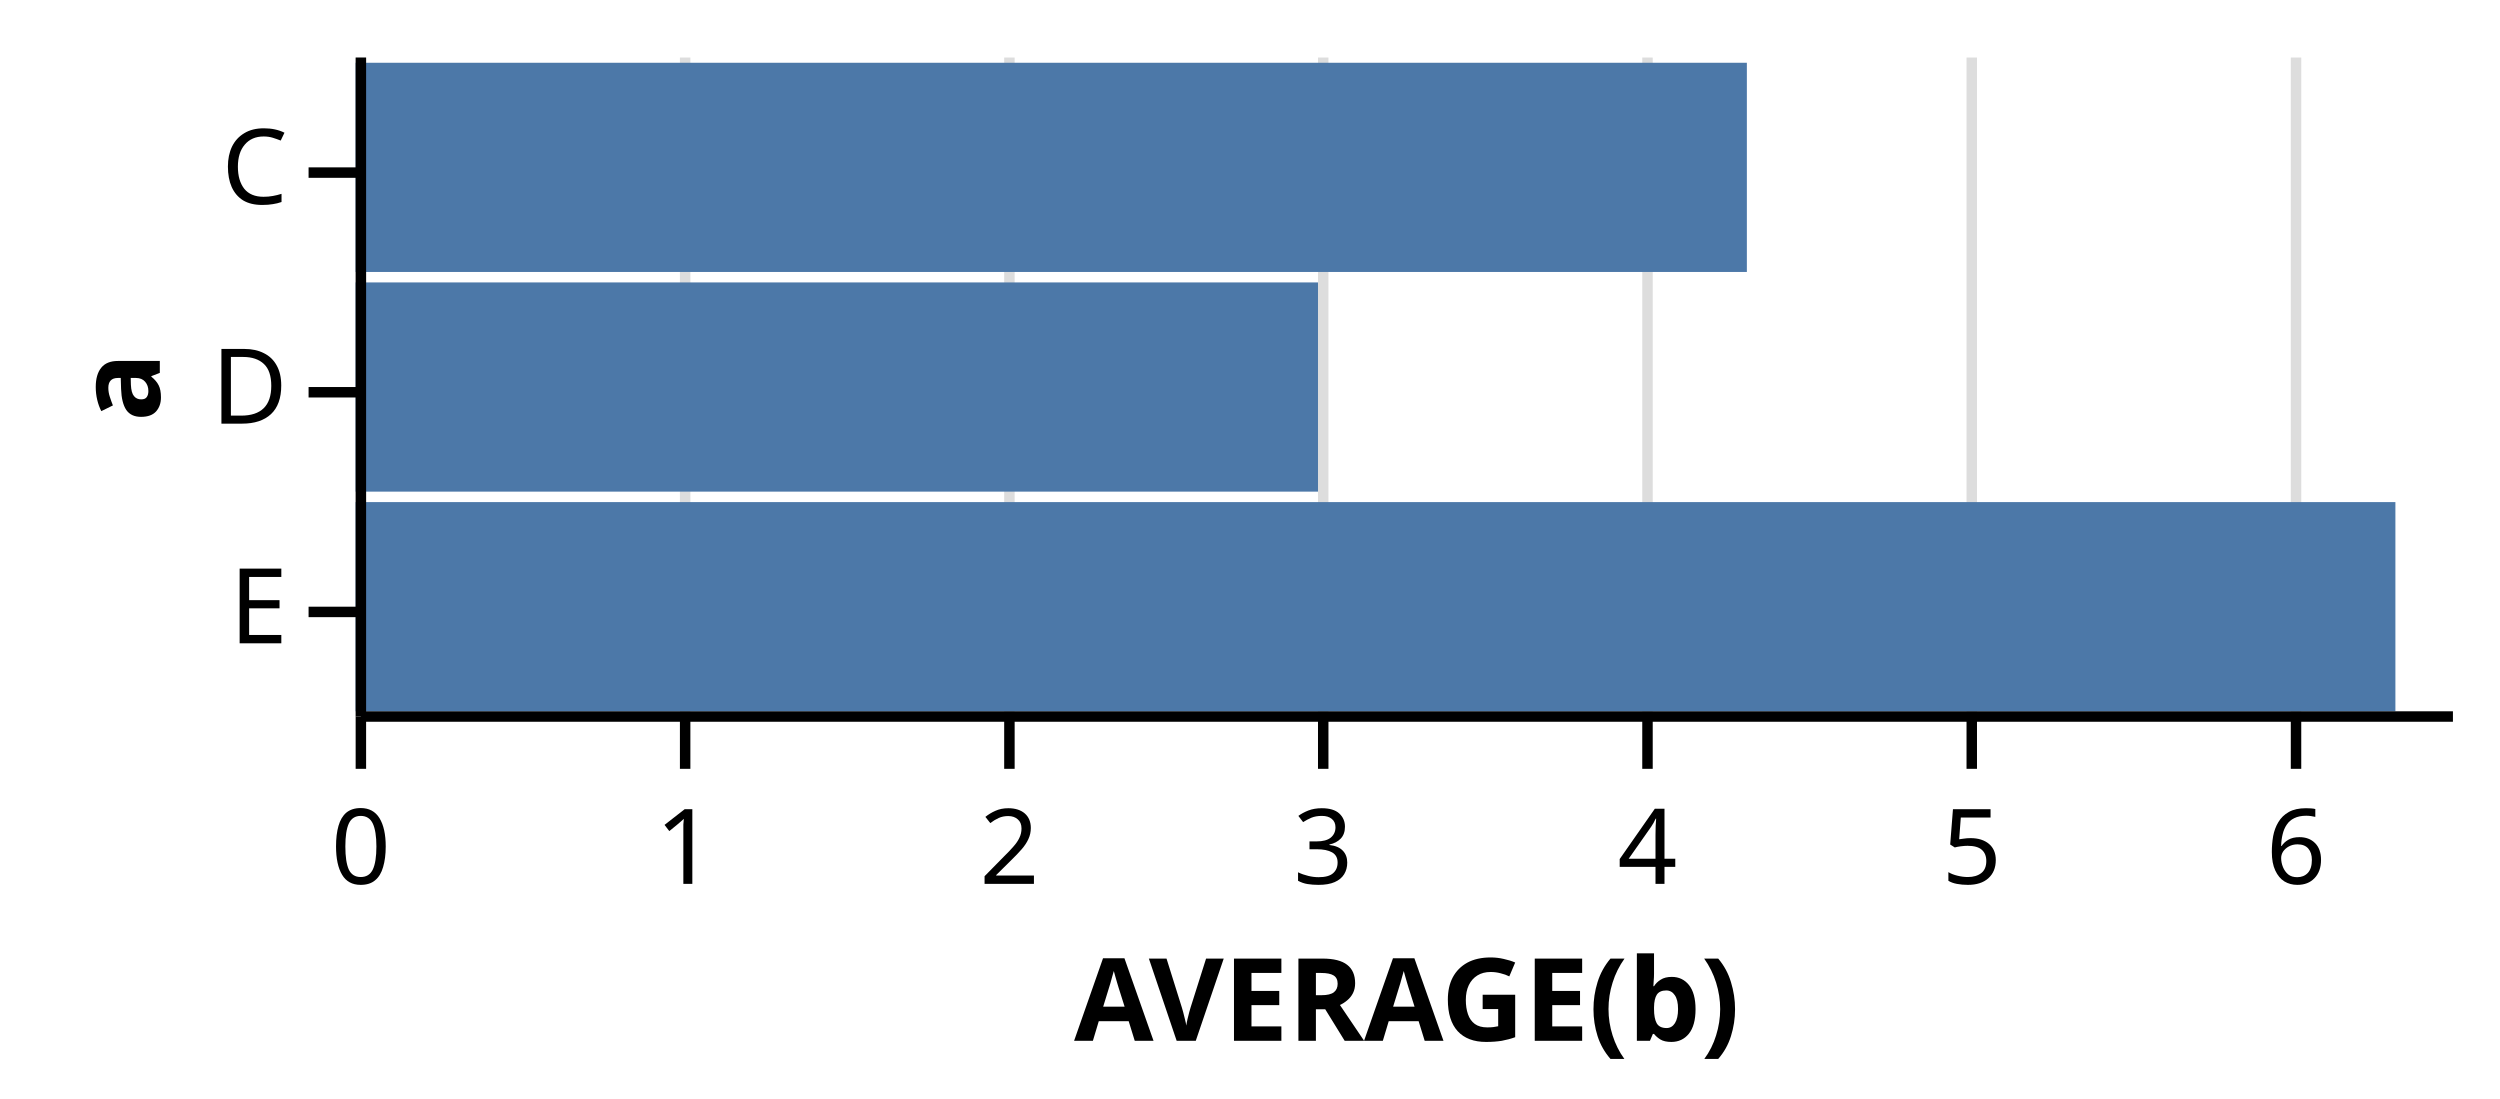
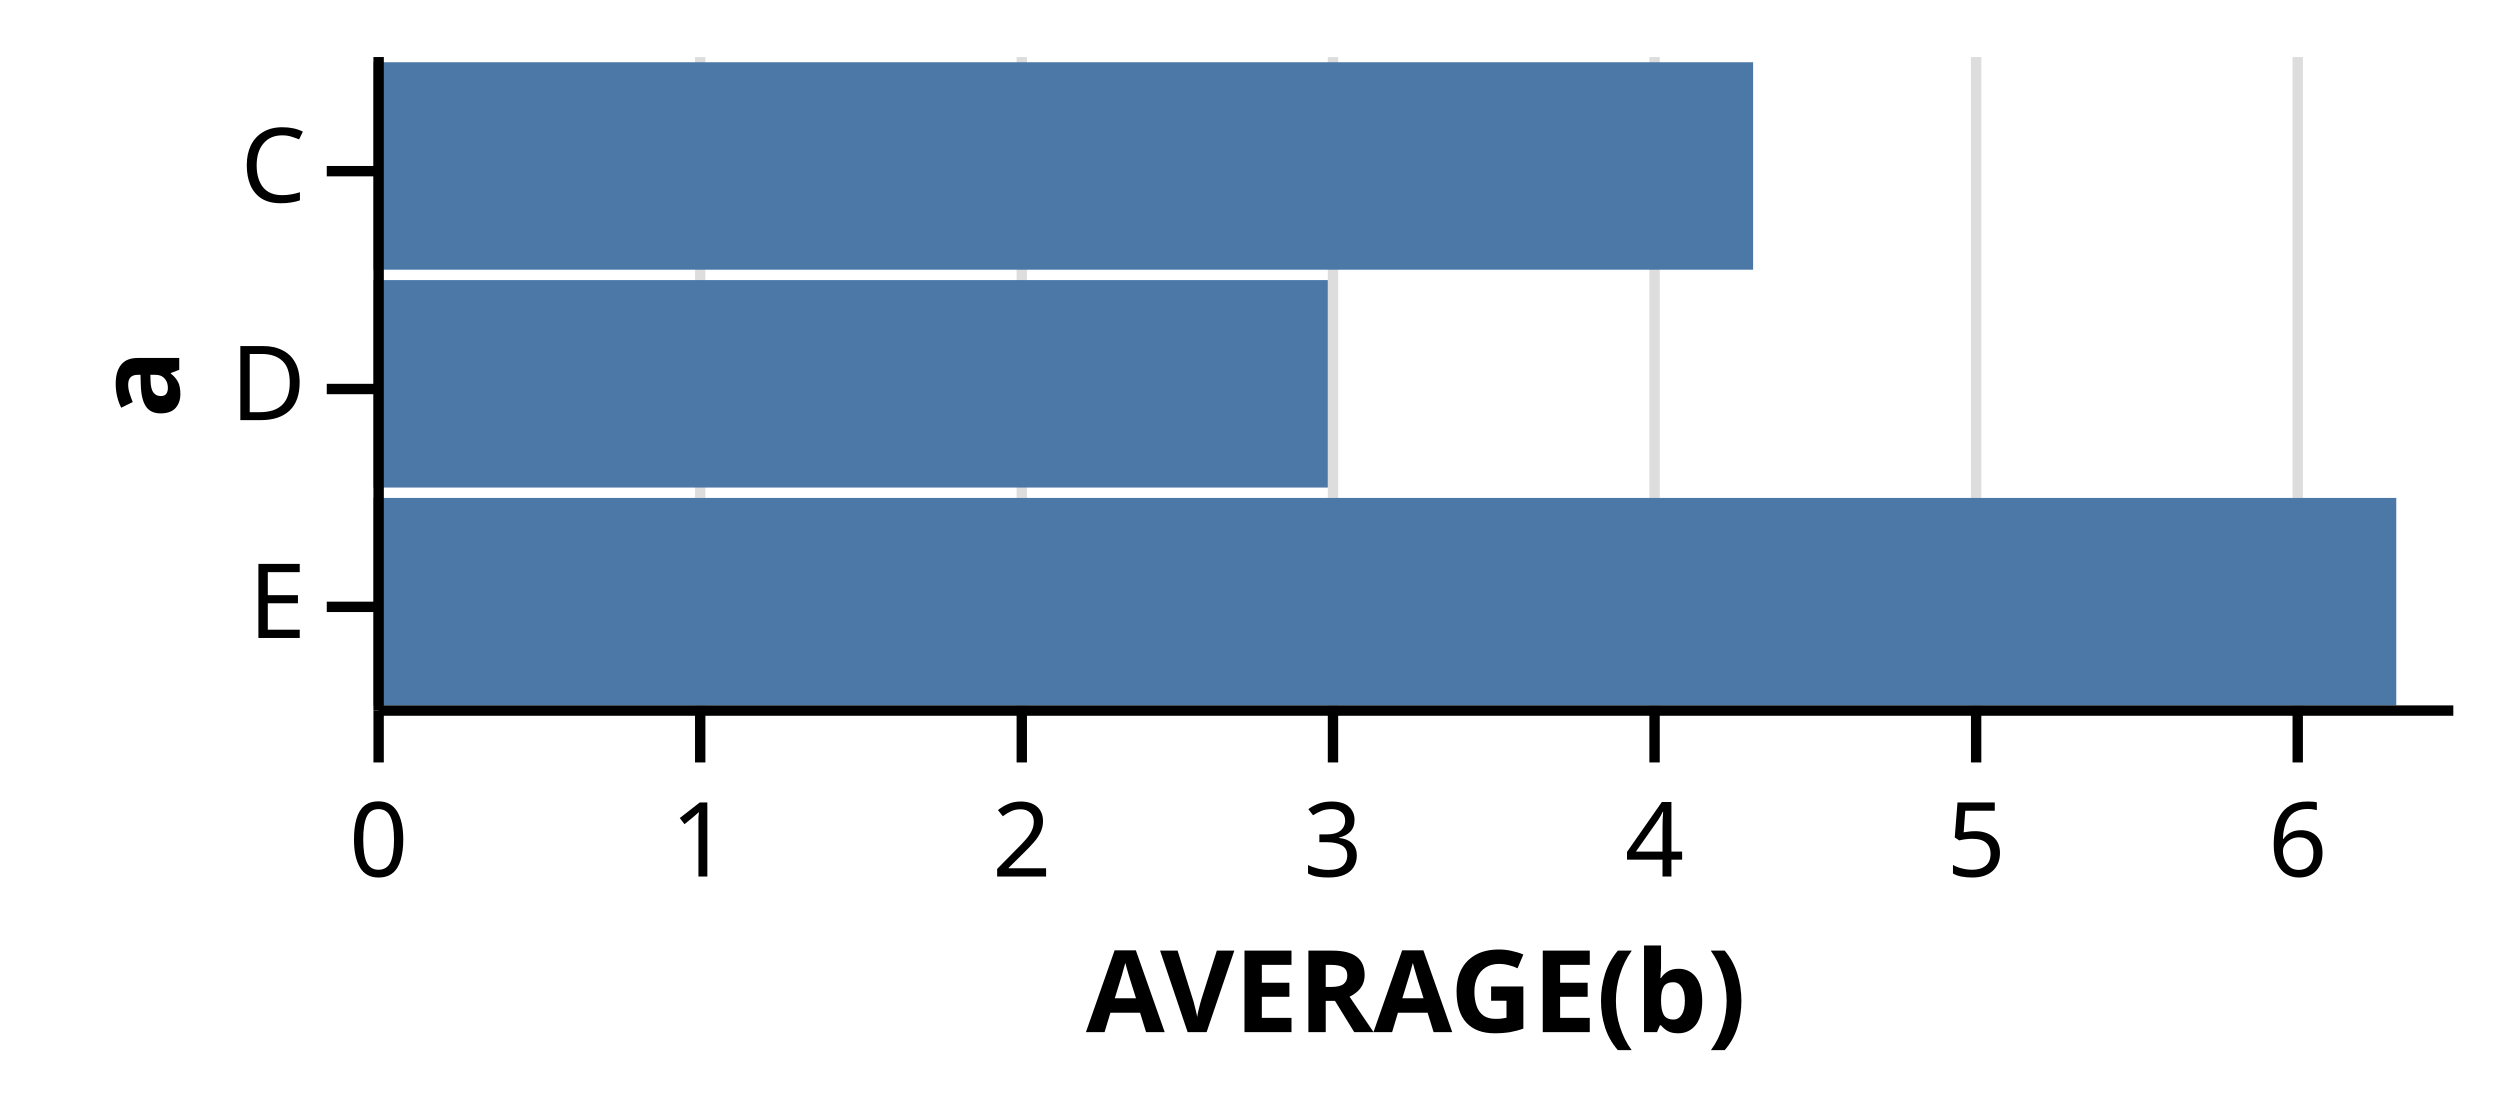
- <svg xmlns="http://www.w3.org/2000/svg" class="marks" width="239" height="105" viewBox="0 0 239 105" version="1.1">
-   <g transform="translate(34,5)">
+ <svg xmlns="http://www.w3.org/2000/svg" class="marks" width="241" height="107" viewBox="0 0 241 107" version="1.1">
+   <g transform="translate(36,5)">
    <g class="mark-group role-frame root">
      <g transform="translate(0,0)">
        <path class="background" d="M0,0h200v63h-200Z" style="fill: none;" />
        <g>
          <g class="mark-group role-axis">
            <g transform="translate(0.5,63.5)">
              <path class="background" d="M0,0h0v0h0Z" style="pointer-events: none; fill: none;" />
              <g>
                <g class="mark-rule role-axis-grid" style="pointer-events: none;">
                  <line transform="translate(0,0)" x2="0" y2="-63" style="fill: none; stroke: #ddd; stroke-width: 1; stroke-dasharray: ; opacity: 1;" />
                  <line transform="translate(31,0)" x2="0" y2="-63" style="fill: none; stroke: #ddd; stroke-width: 1; stroke-dasharray: ; opacity: 1;" />
                  <line transform="translate(62,0)" x2="0" y2="-63" style="fill: none; stroke: #ddd; stroke-width: 1; stroke-dasharray: ; opacity: 1;" />
                  <line transform="translate(92,0)" x2="0" y2="-63" style="fill: none; stroke: #ddd; stroke-width: 1; stroke-dasharray: ; opacity: 1;" />
                  <line transform="translate(123,0)" x2="0" y2="-63" style="fill: none; stroke: #ddd; stroke-width: 1; stroke-dasharray: ; opacity: 1;" />
                  <line transform="translate(154,0)" x2="0" y2="-63" style="fill: none; stroke: #ddd; stroke-width: 1; stroke-dasharray: ; opacity: 1;" />
                  <line transform="translate(185,0)" x2="0" y2="-63" style="fill: none; stroke: #ddd; stroke-width: 1; stroke-dasharray: ; opacity: 1;" />
                </g>
              </g>
            </g>
          </g>
          <g class="mark-group role-scope nested_main_group">
            <g transform="translate(0,0)">
              <path class="background" d="M0,0h200v63h-200Z" style="fill: transparent;" />
              <g>
                <g class="mark-rect role-bar marks">
                  <path d="M0,1h133v20h-133Z" style="fill: #4c78a8;" />
                  <path d="M0,22h92v20h-92Z" style="fill: #4c78a8;" />
                  <path d="M0,43h195v20h-195Z" style="fill: #4c78a8;" />
                </g>
              </g>
            </g>
          </g>
          <g class="mark-group role-axis">
            <g transform="translate(0.5,63.5)">
              <path class="background" d="M0,0h0v0h0Z" style="pointer-events: none; fill: none;" />
              <g>
                <g class="mark-rule role-axis-tick" style="pointer-events: none;">
                  <line transform="translate(0,0)" x2="0" y2="5" style="fill: none; stroke: #000; stroke-width: 1; opacity: 1;" />
                  <line transform="translate(31,0)" x2="0" y2="5" style="fill: none; stroke: #000; stroke-width: 1; opacity: 1;" />
                  <line transform="translate(62,0)" x2="0" y2="5" style="fill: none; stroke: #000; stroke-width: 1; opacity: 1;" />
                  <line transform="translate(92,0)" x2="0" y2="5" style="fill: none; stroke: #000; stroke-width: 1; opacity: 1;" />
                  <line transform="translate(123,0)" x2="0" y2="5" style="fill: none; stroke: #000; stroke-width: 1; opacity: 1;" />
                  <line transform="translate(154,0)" x2="0" y2="5" style="fill: none; stroke: #000; stroke-width: 1; opacity: 1;" />
                  <line transform="translate(185,0)" x2="0" y2="5" style="fill: none; stroke: #000; stroke-width: 1; opacity: 1;" />
                </g>
                <g class="mark-text role-axis-label" style="pointer-events: none;">
                  <text text-anchor="middle" transform="translate(0,16)" style="font: 10px sans-serif; fill: #000; opacity: 1;">0</text>
                  <text text-anchor="middle" transform="translate(31,16)" style="font: 10px sans-serif; fill: #000; opacity: 1;">1</text>
                  <text text-anchor="middle" transform="translate(62,16)" style="font: 10px sans-serif; fill: #000; opacity: 1;">2</text>
                  <text text-anchor="middle" transform="translate(92,16)" style="font: 10px sans-serif; fill: #000; opacity: 1;">3</text>
                  <text text-anchor="middle" transform="translate(123,16)" style="font: 10px sans-serif; fill: #000; opacity: 1;">4</text>
                  <text text-anchor="middle" transform="translate(154,16)" style="font: 10px sans-serif; fill: #000; opacity: 1;">5</text>
                  <text text-anchor="middle" transform="translate(185,16)" style="font: 10px sans-serif; fill: #000; opacity: 1;">6</text>
                </g>
                <g class="mark-rule role-axis-domain" style="pointer-events: none;">
                  <line transform="translate(0,0)" x2="200" y2="0" style="fill: none; stroke: #000; stroke-width: 1; opacity: 1;" />
                </g>
                <g class="mark-text role-axis-title" style="pointer-events: none;">
                  <text text-anchor="middle" transform="translate(100,31)" style="font: bold 11px sans-serif; fill: #000; opacity: 1;">AVERAGE(b)</text>
                </g>
              </g>
            </g>
          </g>
          <g class="mark-group role-axis">
            <g transform="translate(0.5,0.5)">
              <path class="background" d="M0,0h0v0h0Z" style="pointer-events: none; fill: none;" />
              <g>
                <g class="mark-rule role-axis-tick" style="pointer-events: none;">
                  <line transform="translate(0,11)" x2="-5" y2="0" style="fill: none; stroke: #000; stroke-width: 1; opacity: 1;" />
                  <line transform="translate(0,32)" x2="-5" y2="0" style="fill: none; stroke: #000; stroke-width: 1; opacity: 1;" />
                  <line transform="translate(0,53)" x2="-5" y2="0" style="fill: none; stroke: #000; stroke-width: 1; opacity: 1;" />
                </g>
                <g class="mark-text role-axis-label" style="pointer-events: none;">
                  <text text-anchor="end" transform="translate(-7,14)" style="font: 10px sans-serif; fill: #000; opacity: 1;">C</text>
                  <text text-anchor="end" transform="translate(-7,35)" style="font: 10px sans-serif; fill: #000; opacity: 1;">D</text>
                  <text text-anchor="end" transform="translate(-7,56)" style="font: 10px sans-serif; fill: #000; opacity: 1;">E</text>
                </g>
                <g class="mark-rule role-axis-domain" style="pointer-events: none;">
                  <line transform="translate(0,0)" x2="0" y2="63" style="fill: none; stroke: #000; stroke-width: 1; opacity: 1;" />
                </g>
                <g class="mark-text role-axis-title" style="pointer-events: none;">
                  <text text-anchor="middle" transform="translate(-17.22168,31.5) rotate(-90) translate(0,-2)" style="font: bold 11px sans-serif; fill: #000; opacity: 1;">a</text>
                </g>
              </g>
            </g>
          </g>
        </g>
      </g>
    </g>
  </g>
</svg>
